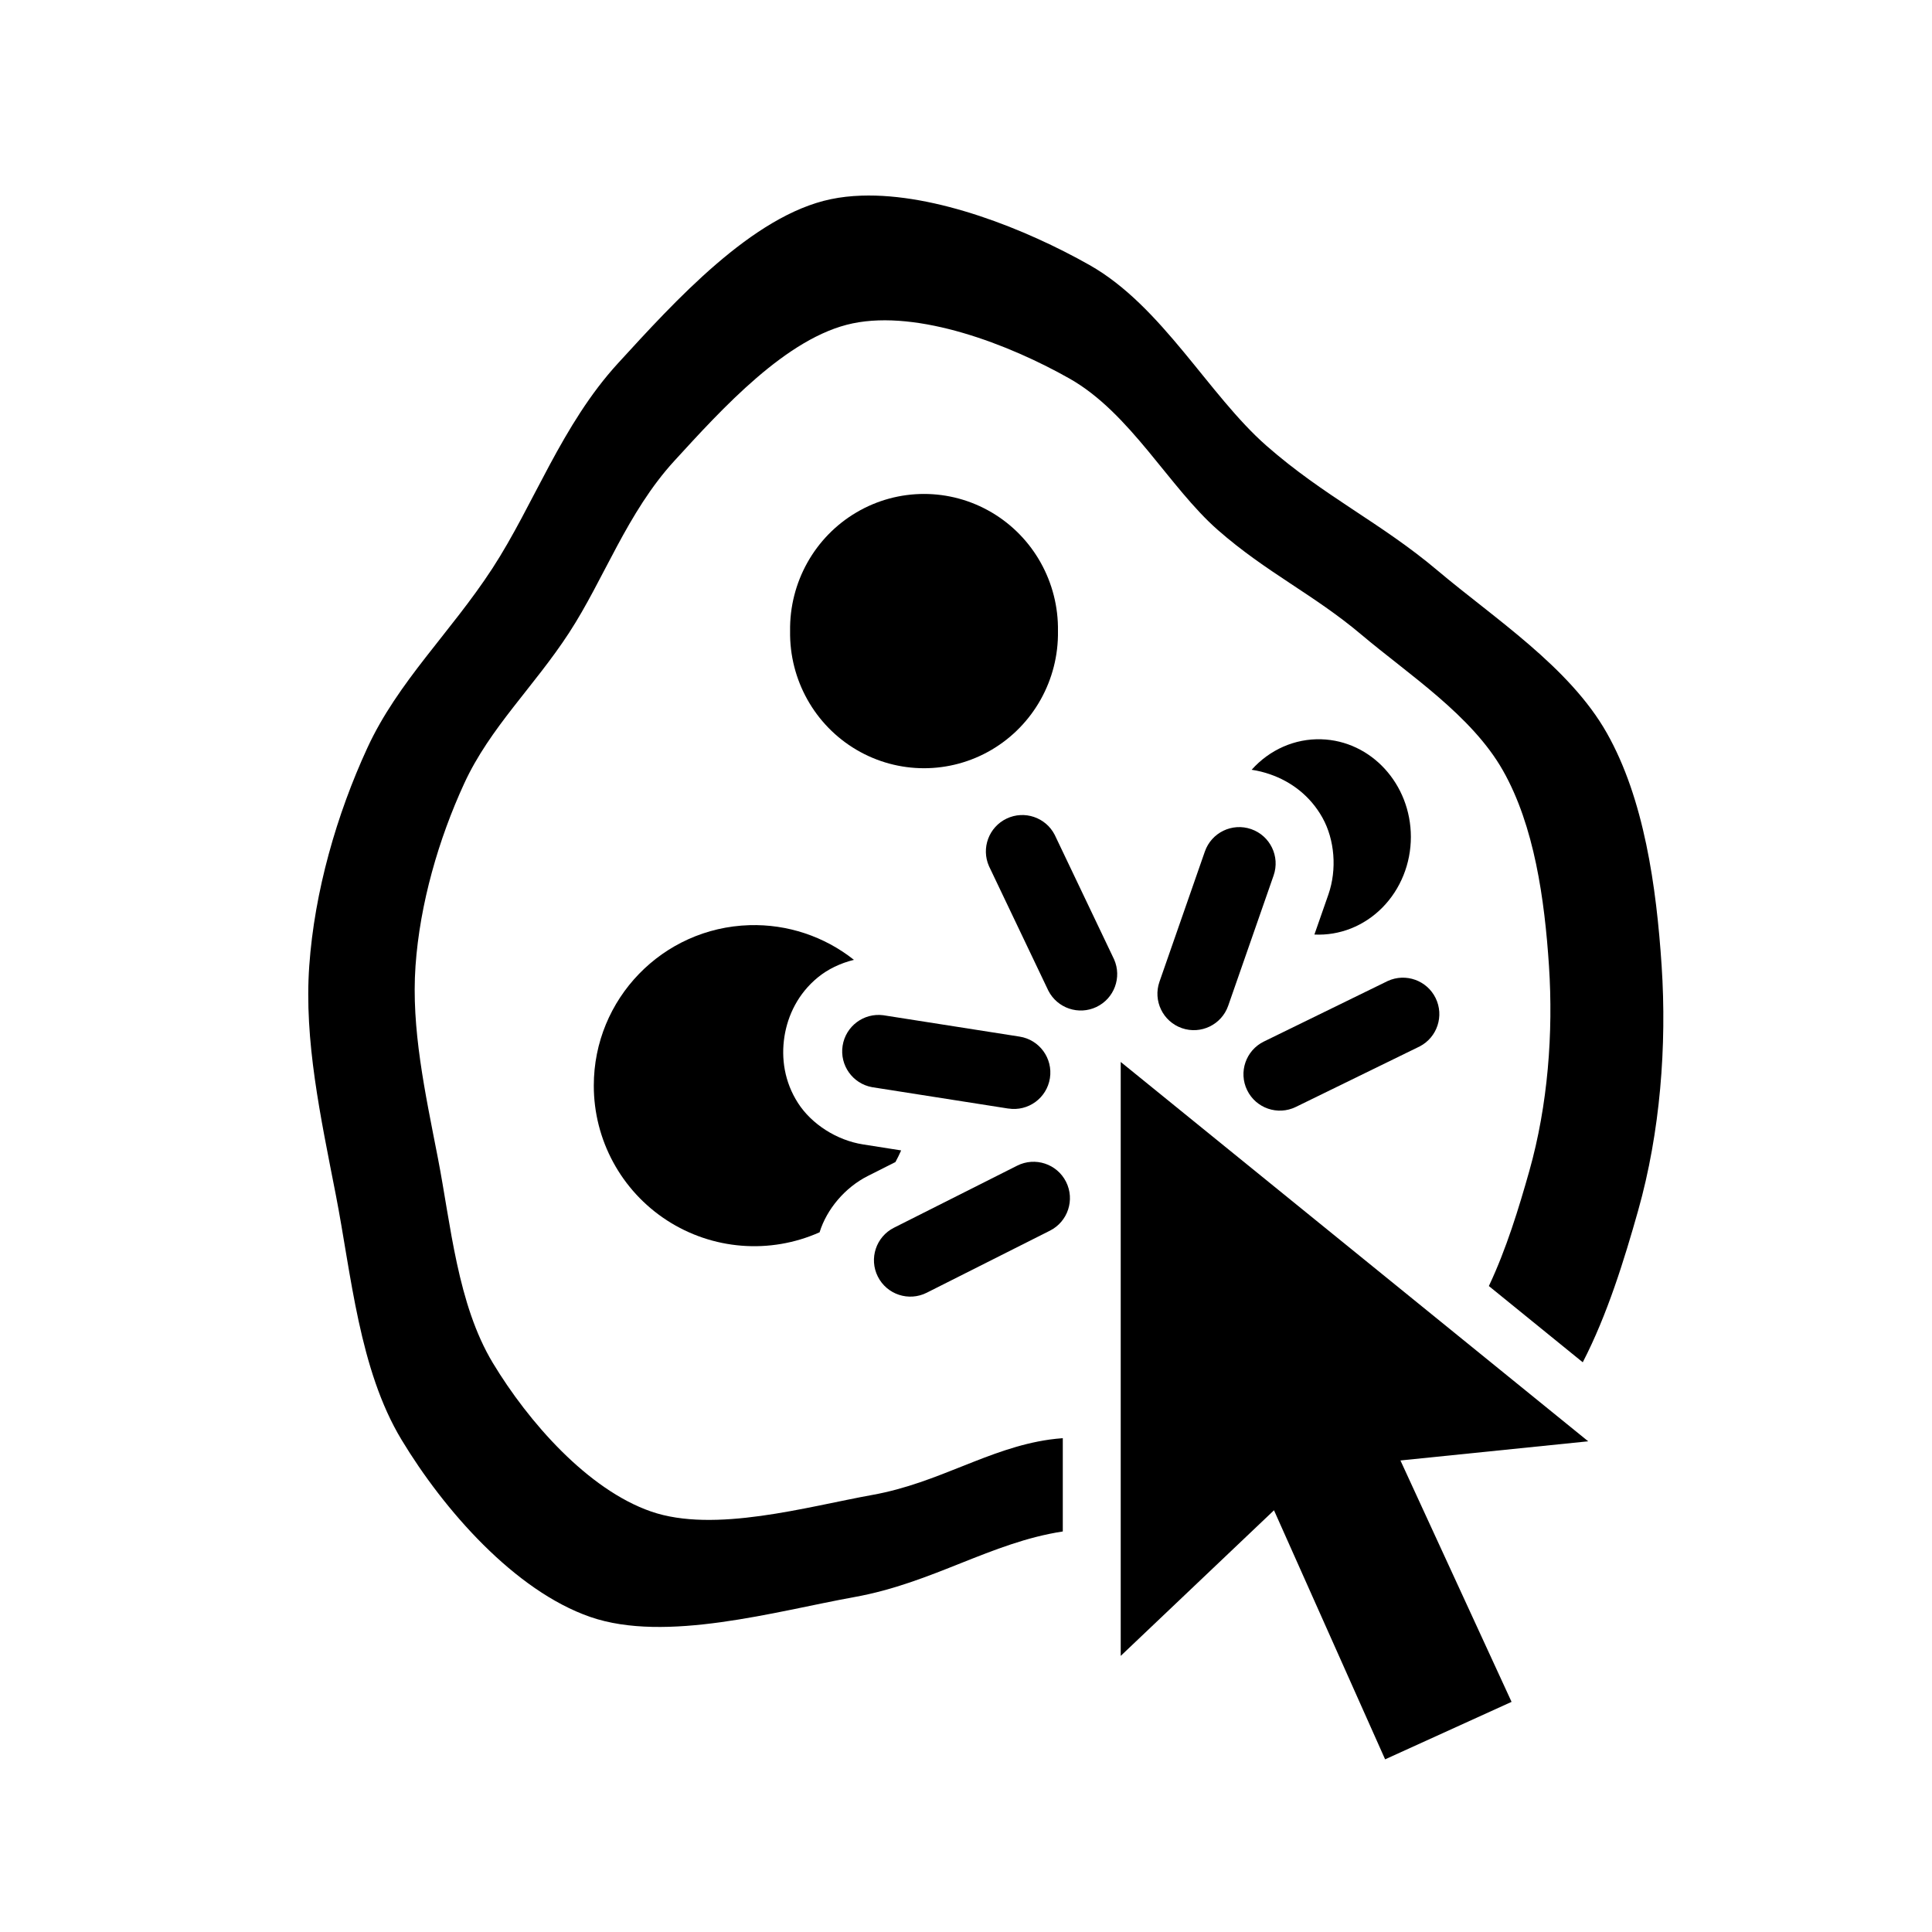
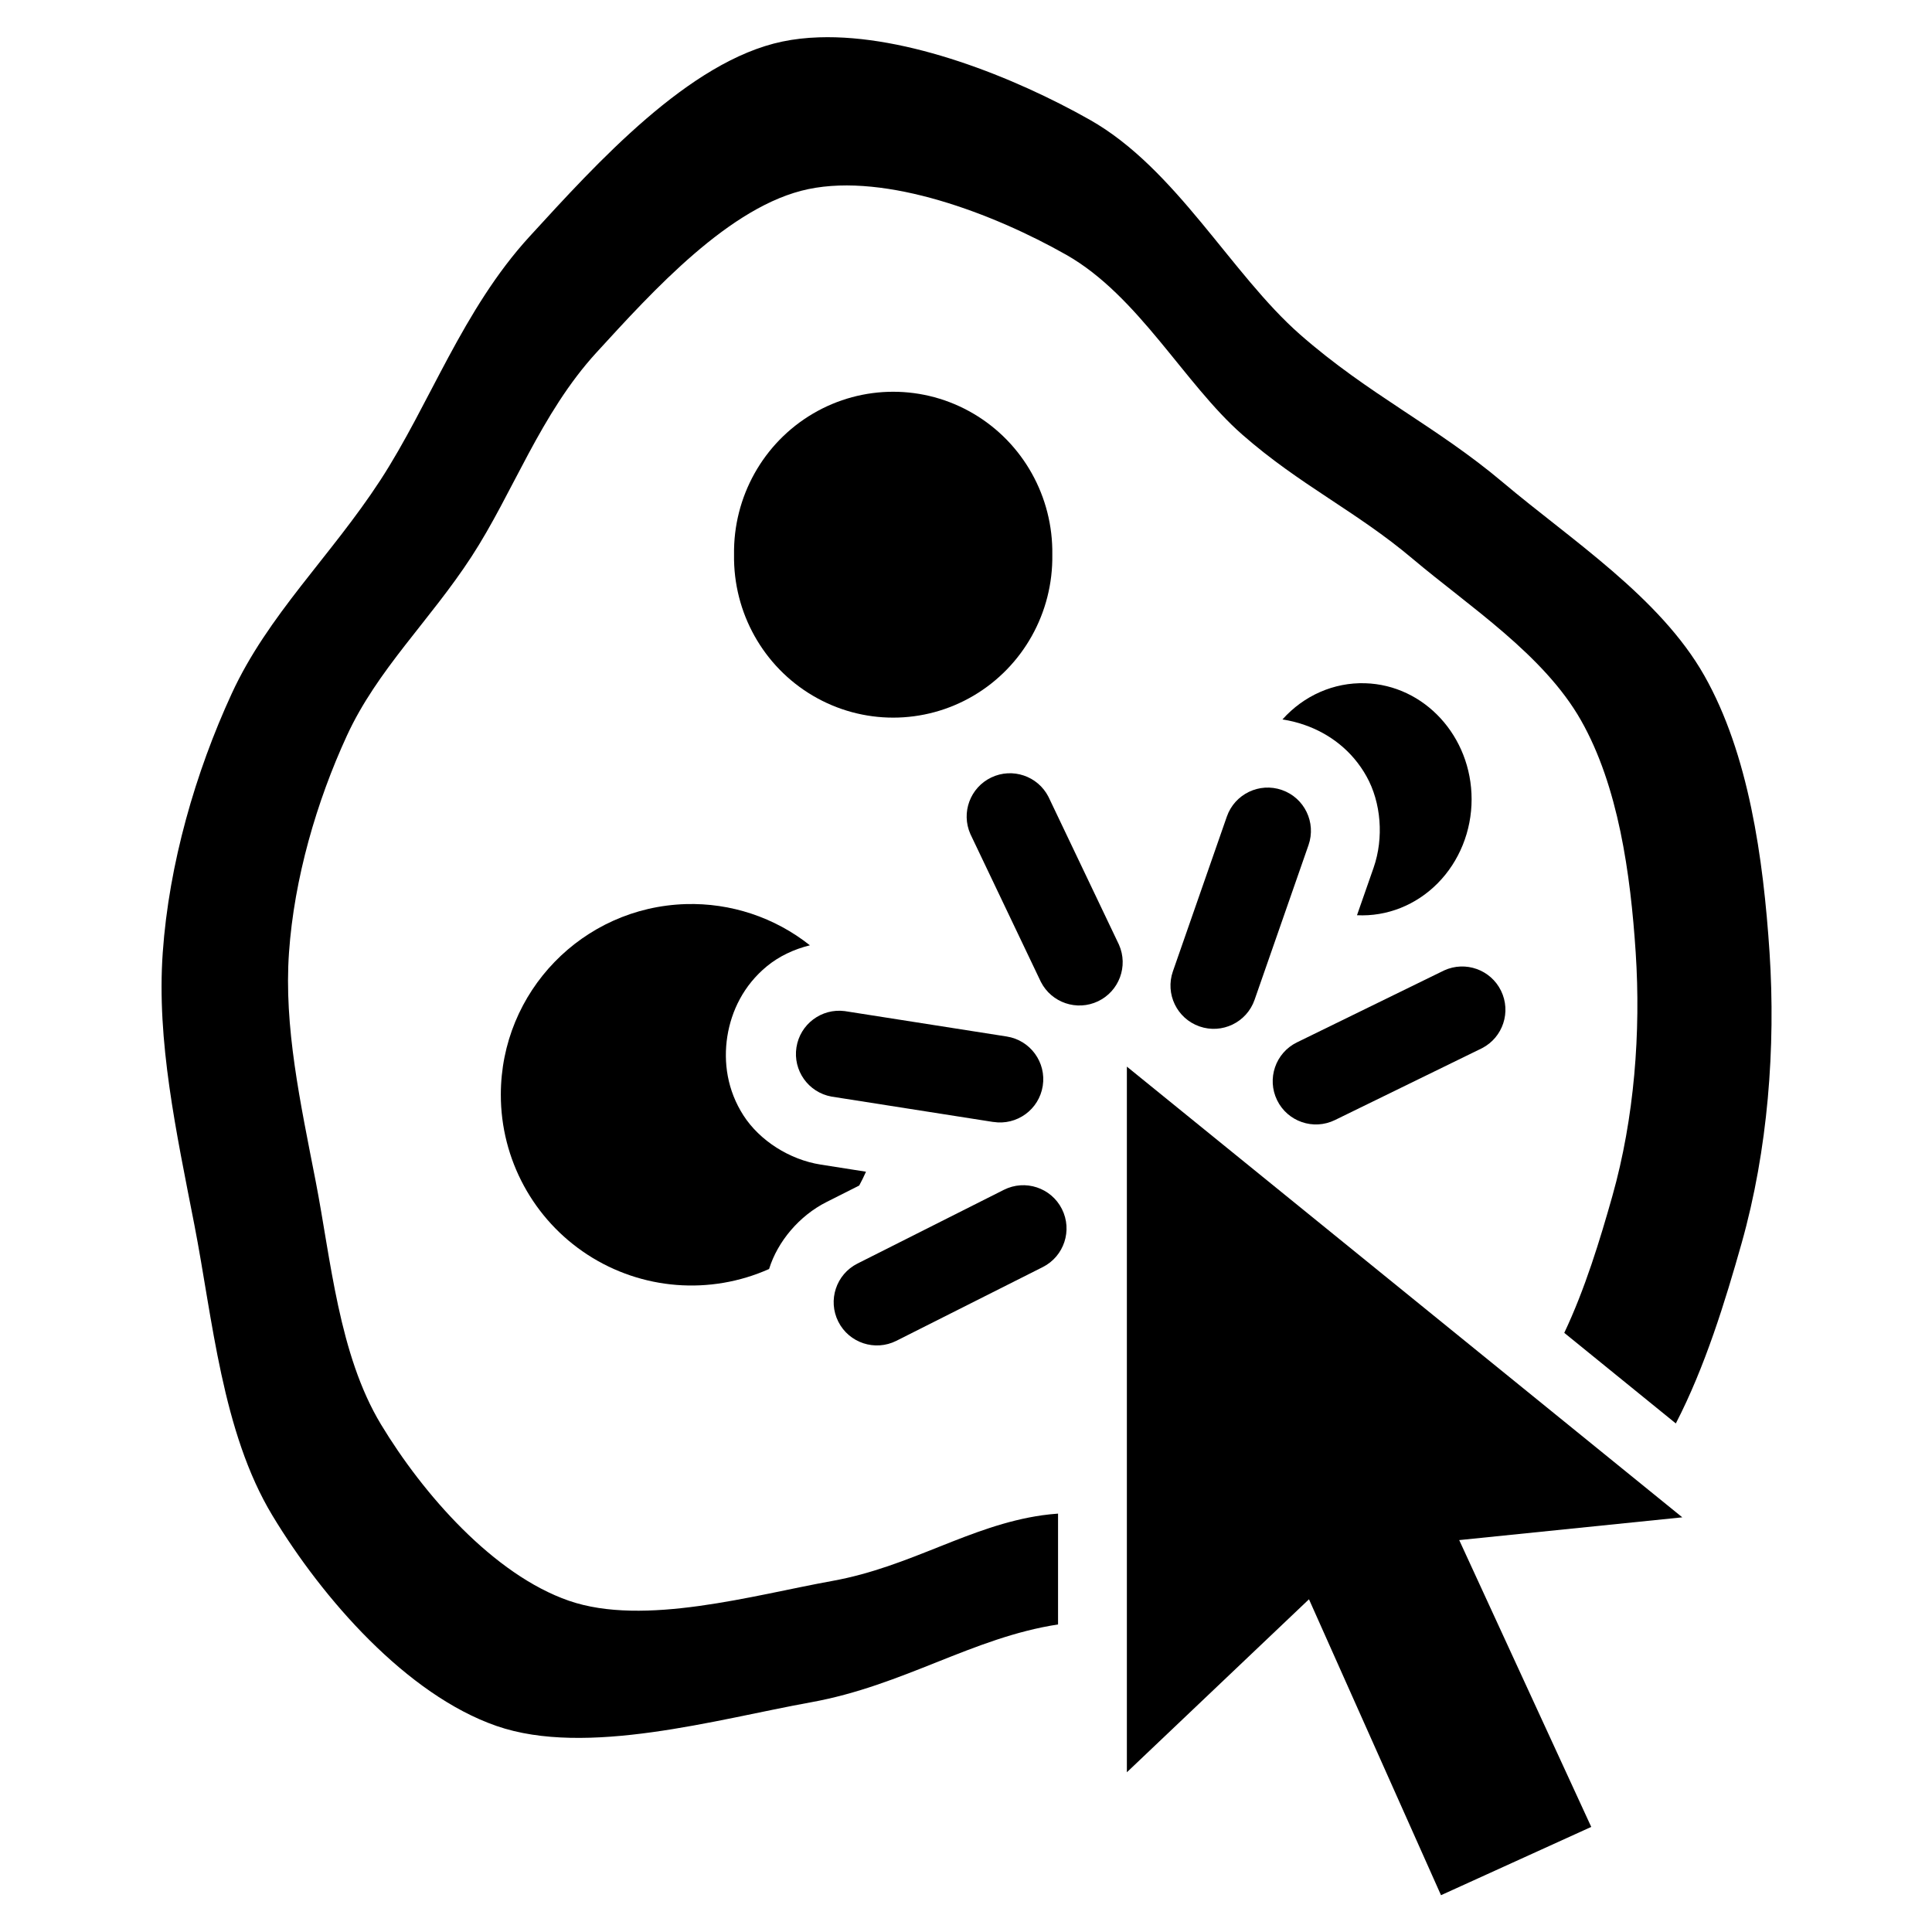
- <svg xmlns="http://www.w3.org/2000/svg" version="1.1" viewBox="0 0 60 60" id="svg2" width="60" height="60">
+ <svg xmlns="http://www.w3.org/2000/svg" version="1.1" viewBox="5.35 5.1 50.5 50.5" id="svg2" width="60" height="60">
  <defs id="defs2" />
  <path d="M 26.754 6.076 C 26.425 6.087 26.106 6.122 25.801 6.186 C 23.36 6.694 20.945 9.369 19.193 11.281 C 17.441 13.193 16.586 15.664 15.289 17.656 C 13.991 19.647 12.353 21.174 11.406 23.232 C 10.458 25.289 9.766 27.685 9.604 30 C 9.441 32.315 9.954 34.671 10.432 37.123 C 10.909 39.574 11.152 42.53 12.469 44.711 C 13.785 46.893 15.983 49.401 18.33 50.215 C 20.676 51.029 24.084 50.041 26.545 49.596 C 28.974 49.157 30.772 47.904 33.006 47.561 L 33.006 44.664 C 32.868 44.674 32.731 44.688 32.594 44.707 C 30.688 44.978 29.167 46.051 27.104 46.424 C 25.042 46.796 22.185 47.623 20.219 46.941 C 18.253 46.259 16.41 44.158 15.307 42.33 C 14.204 40.501 14 38.024 13.6 35.969 C 13.2 33.914 12.768 31.94 12.904 30 C 13.04 28.06 13.624 26.052 14.418 24.328 C 15.212 22.604 16.585 21.323 17.672 19.654 C 18.76 17.985 19.475 15.915 20.943 14.312 C 22.411 12.71 24.434 10.468 26.48 10.043 C 28.525 9.617 31.327 10.688 33.217 11.758 C 35.106 12.827 36.309 15.133 37.818 16.457 C 39.327 17.781 40.795 18.458 42.271 19.703 C 43.747 20.949 45.704 22.214 46.676 23.93 C 47.649 25.646 47.969 27.927 48.105 30 C 48.241 32.073 48.072 34.32 47.494 36.367 C 47.17 37.514 46.781 38.791 46.238 39.939 L 49.154 42.307 C 49.919 40.827 50.444 39.117 50.873 37.598 C 51.562 35.156 51.766 32.473 51.604 30 C 51.441 27.527 51.058 24.805 49.898 22.758 C 48.738 20.71 46.403 19.202 44.641 17.715 C 42.88 16.229 41.13 15.422 39.33 13.842 C 37.529 12.261 36.093 9.508 33.838 8.232 C 31.865 7.117 29.06 5.998 26.754 6.076 z " fill-rule="nonzero" transform="rotate(0, 30.614, 28.299)" id="blob" />
  <path d="m 32.856,19.599 a 4.16,4.194 0 1 1 -8.319,0 4.16,4.194 0 1 1 8.319,0 z" fill-rule="nonzero" transform="rotate(0, 28.696, 19.599)" id="cell-1" />
  <path d="M 23.273 28.732 A 4.983 4.983 0 0 0 18.441 33.715 A 4.983 4.983 0 0 0 25.453 38.27 C 25.675 37.55 26.245 36.876 26.953 36.52 L 27.809 36.088 A 4.983 4.983 0 0 0 27.986 35.727 L 26.803 35.541 C 25.986 35.413 25.205 34.912 24.783 34.256 C 24.361 33.6 24.256 32.868 24.361 32.193 C 24.467 31.519 24.792 30.853 25.395 30.357 C 25.708 30.099 26.1 29.912 26.52 29.809 A 4.983 4.983 0 0 0 23.273 28.732 z " fill-rule="nonzero" transform="rotate(0, 23.214, 33.716)" id="cell-2" />
  <path d="M 41.033 22.959 A 2.863 3.035 0 0 0 38.871 23.906 C 39.07 23.935 39.264 23.984 39.449 24.049 C 40.094 24.273 40.69 24.713 41.07 25.395 C 41.45 26.076 41.526 27 41.254 27.781 L 40.82 29.023 A 2.863 3.035 0 0 0 43.816 25.992 A 2.863 3.035 0 0 0 41.033 22.959 z " fill-rule="nonzero" transform="rotate(0, 41.344, 25.992)" id="cell-3" />
  <path d="m 49.323,44.761 -5.831,0.595 3.451,7.497 -3.927,1.785 -3.451,-7.735 -4.76,4.522 v -18.445 z" fill-rule="nonzero" transform="rotate(0, 42.064, 43.809)" id="cursor" />
  <path d="m 32.606,38.22 -3.826,1.927 a 1.13,1.13 0 0 1 -1.017,-2.019 l 3.826,-1.927 a 1.13,1.13 0 0 1 1.017,2.019 z" fill-rule="nonzero" transform="rotate(0, 30.184, 38.174)" id="ray-1" />
  <path d="m 31.313,34.427 -4.231,-0.664 a 1.131,1.131 0.813 0 1 0.35,-2.234 l 4.233,0.664 a 1.13,1.13 81.49 0 1 -0.351,2.233 z" fill-rule="nonzero" transform="rotate(0, 29.372, 32.978)" id="ray-2" />
  <path d="m 32.558,30.767 -1.844,-3.867 a 1.131,1.131 0 0 1 2.041,-0.973 l 1.844,3.867 a 1.131,1.131 0 0 1 -2.041,0.973 z" fill-rule="nonzero" transform="rotate(0, 32.657, 28.347)" id="ray-3" />
  <path d="m 36.008,30.49 1.41,-4.045 a 1.13,1.13 0 0 1 2.135,0.744 l -1.41,4.045 a 1.13,1.13 0 0 1 -2.135,-0.744 z" fill-rule="nonzero" transform="rotate(0, 37.781, 28.839)" id="ray-4" />
  <path d="m 39.251,32.346 3.848,-1.881 a 1.131,1.131 0 0 1 0.994,2.031 l -3.85,1.881 a 1.13,1.13 0 0 1 -0.992,-2.031 z" fill-rule="nonzero" transform="rotate(0, 41.672, 32.421)" id="ray-5" />
</svg>
